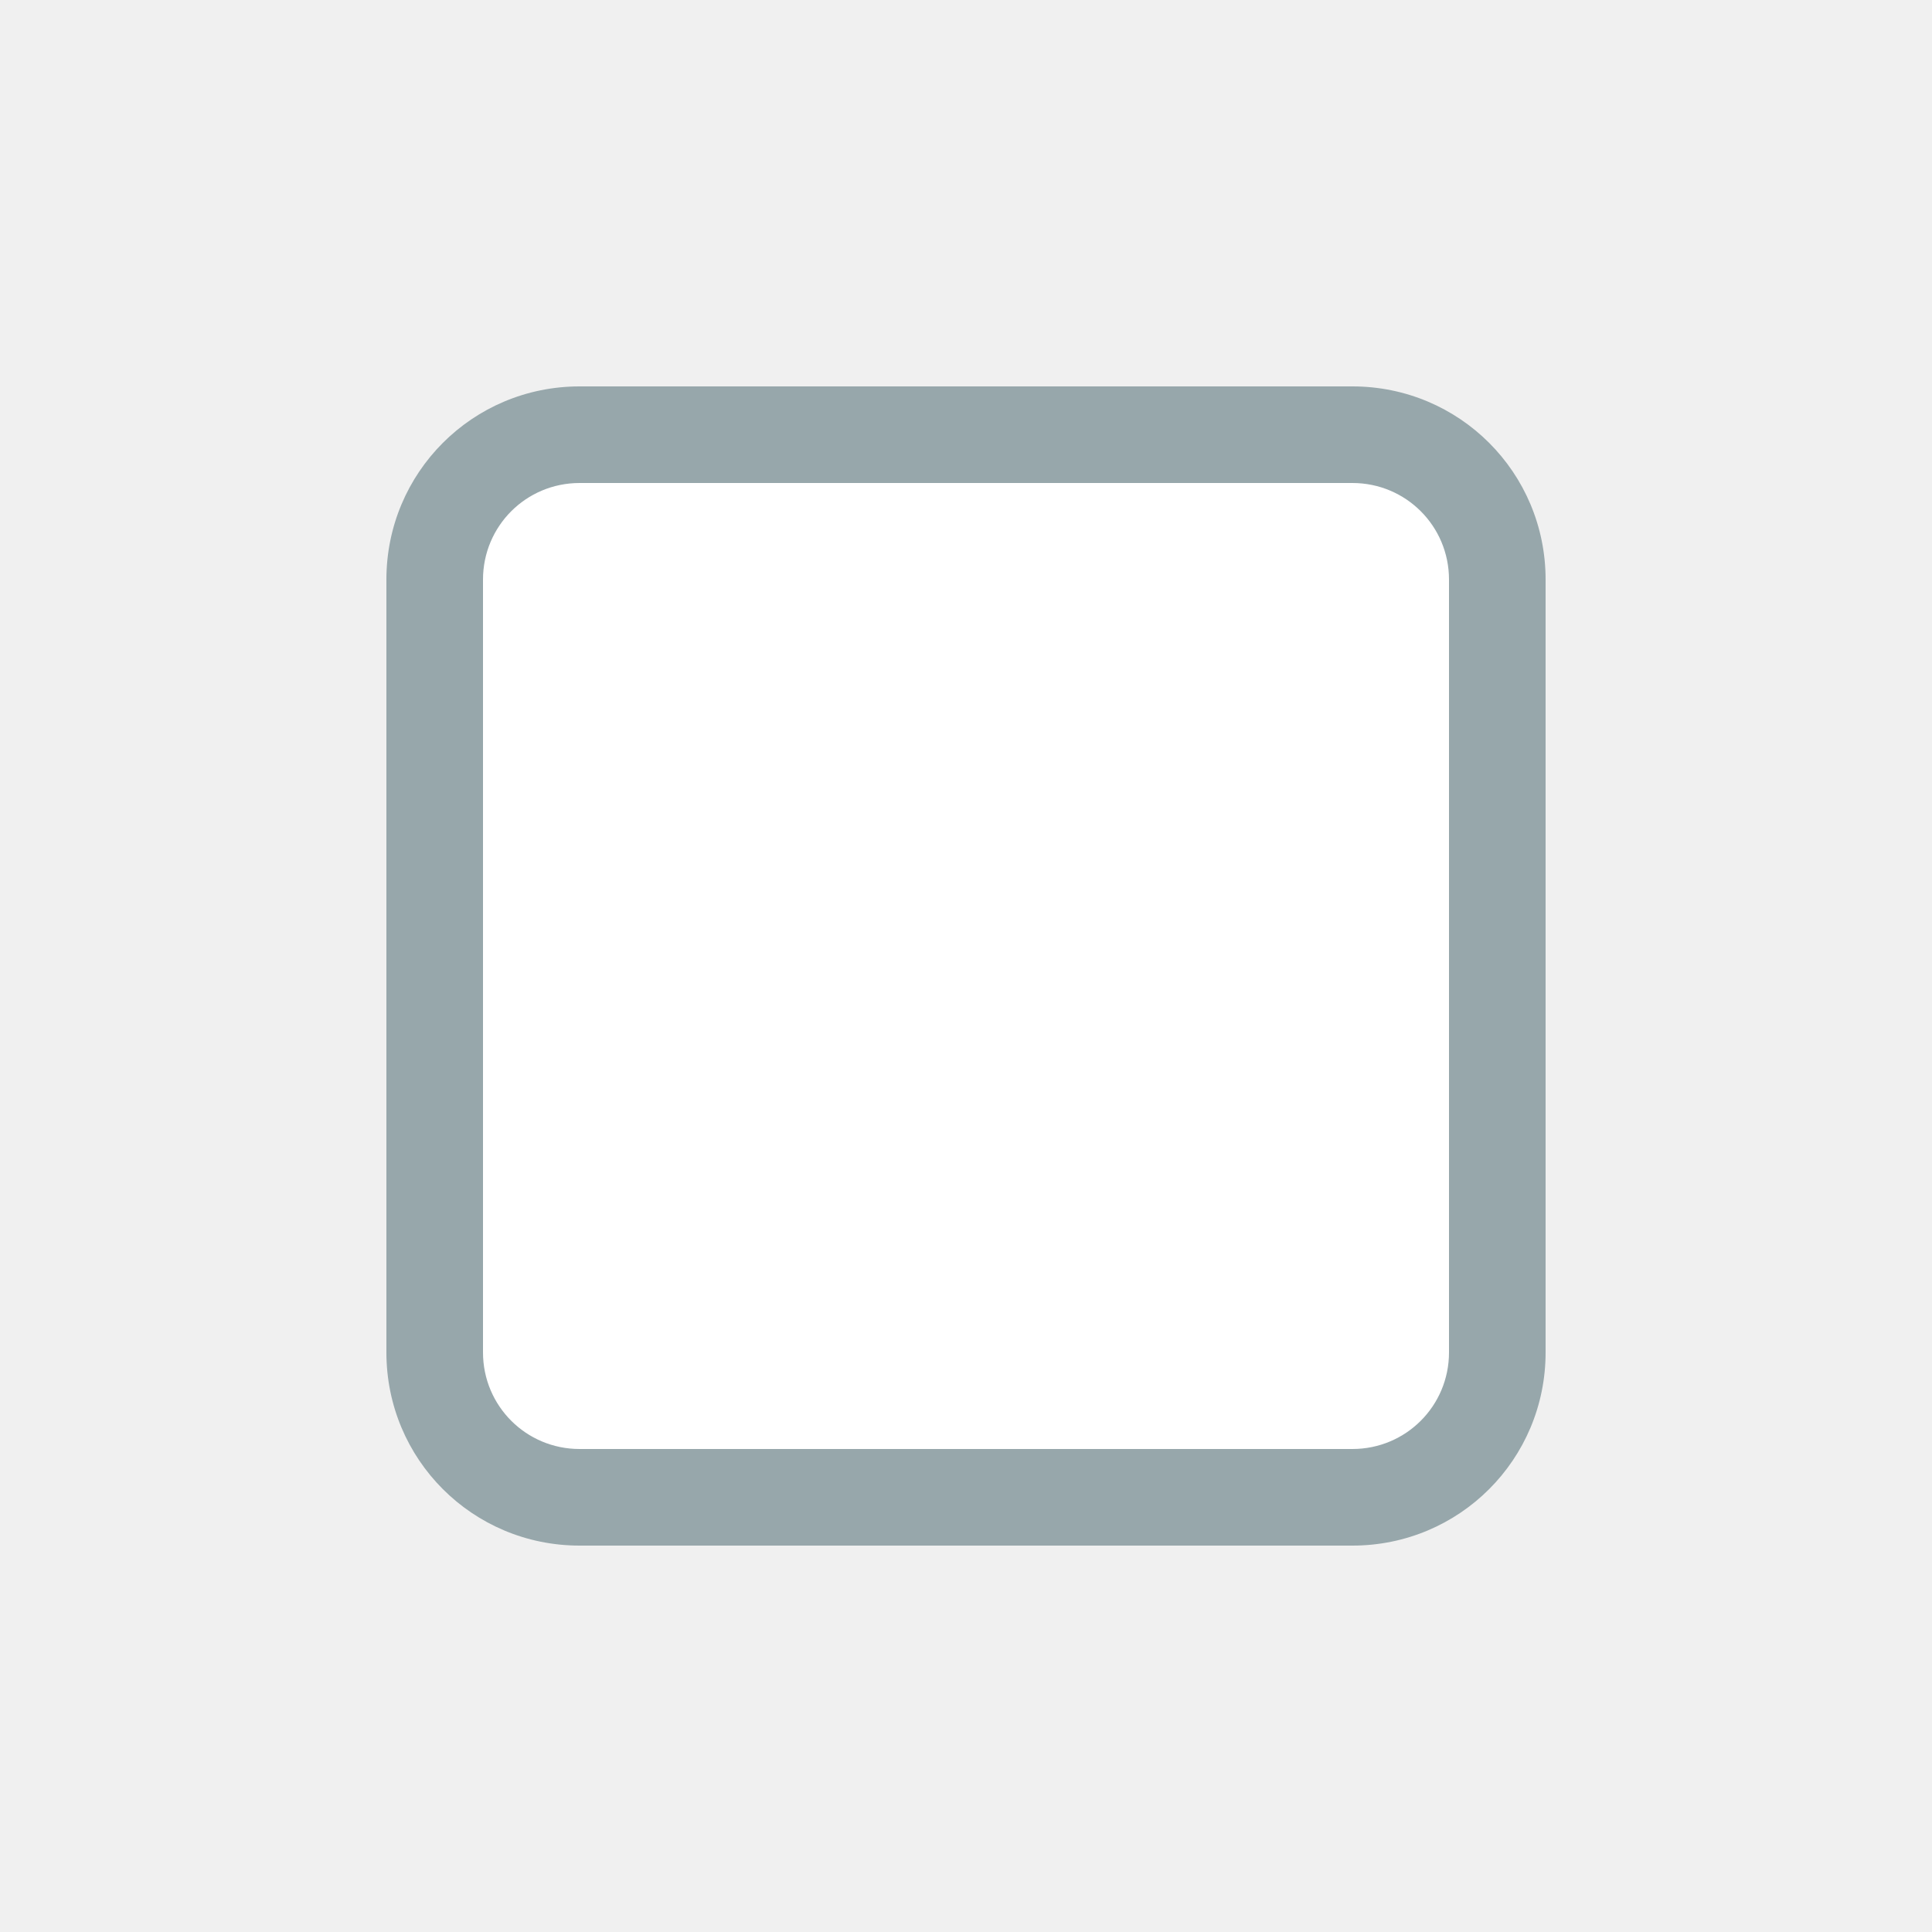
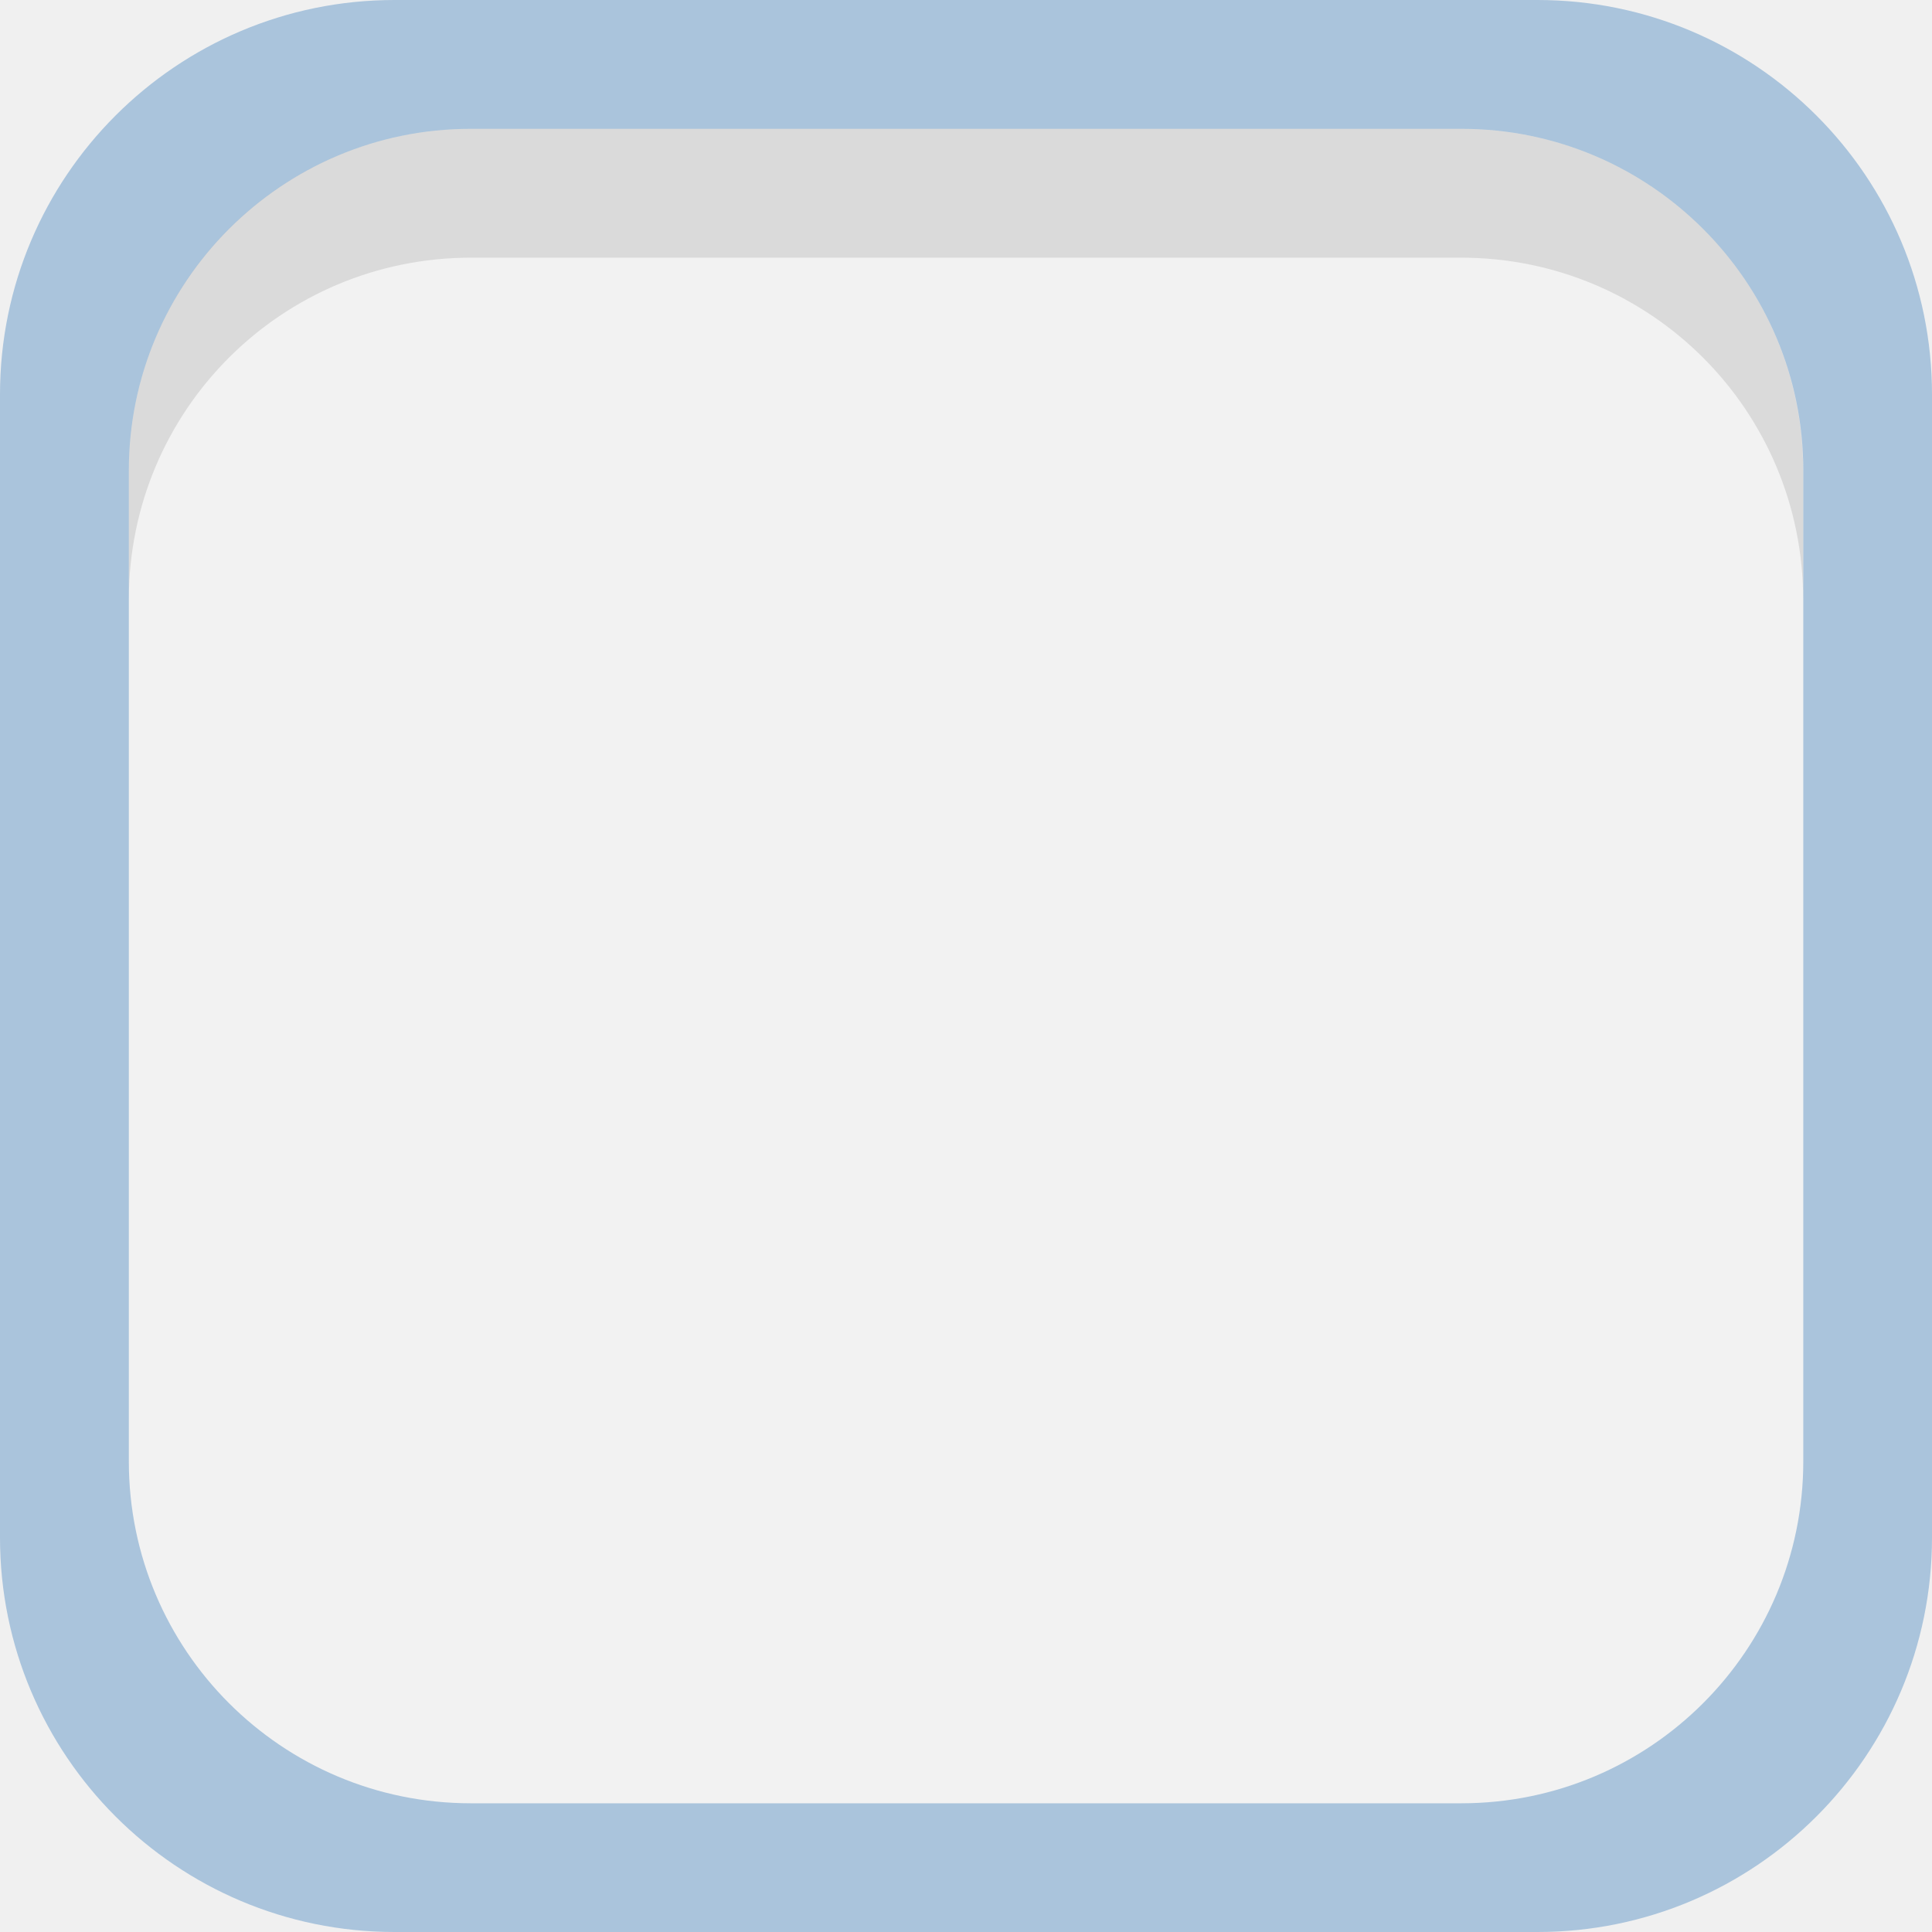
- <svg xmlns="http://www.w3.org/2000/svg" xmlns:xlink="http://www.w3.org/1999/xlink" width="40" height="40" id="svg5038" version="1.1">
-   <defs id="defs5040">
-     <linearGradient y2="1106.529" x2="808" y1="1040.737" x1="806.395" gradientTransform="matrix(0.04728153,0,0,0.5206389,144.2916,-314.7812)" gradientUnits="userSpaceOnUse" id="linearGradient5726" xlink:href="#linearGradient85841-7-0" />
-     <linearGradient id="linearGradient85841-7-0">
-       <stop style="stop-color:#242424;stop-opacity:1" offset="0" id="stop85843-4-8" />
-       <stop id="stop85845-0-5" offset="0.634" style="stop-color:#101010;stop-opacity:1;" />
-       <stop style="stop-color:#262626;stop-opacity:1" offset="1" id="stop85847-7-3" />
+ <svg xmlns="http://www.w3.org/2000/svg" xmlns:xlink="http://www.w3.org/1999/xlink" width="16" viewBox="0 0 16 16" height="16" id="svg2" version="1.1">
+   <defs id="defs4">
+     <linearGradient id="linearGradient3809">
+       <stop offset="0" style="stop-color:#98caf0" id="stop7" />
+       <stop offset="1" style="stop-color:#f3f6f9" id="stop9" />
    </linearGradient>
+     <linearGradient gradientTransform="translate(0 -16)" xlink:href="#linearGradient3809" id="linearGradient3815" x1="1" x2="15" gradientUnits="userSpaceOnUse" />
+     <linearGradient id="linearGradient3046">
+       <stop style="stop-color:#aac4dc;stop-opacity:1" offset="0" id="stop3049" />
+       <stop style="stop-color:#aac4dc;stop-opacity:1" offset="1" id="stop3051" />
+     </linearGradient>
+     <linearGradient id="linearGradient3044">
+       <stop id="stop3046" offset="0" style="stop-color:#1f2a2c;stop-opacity:1" />
+       <stop id="stop3048" offset="1" style="stop-color:#253235;stop-opacity:1" />
+     </linearGradient>
+     <linearGradient id="linearGradient3036">
+       <stop id="stop3038" offset="0" style="stop-color:#293739;stop-opacity:1" />
+       <stop id="stop3040" offset="1" style="stop-color:#314245;stop-opacity:1" />
+     </linearGradient>
+     <linearGradient id="linearGradient15404">
+       <stop style="stop-color:#60b3df;stop-opacity:1" offset="0" id="stop15406" />
+       <stop style="stop-color:#60c4df;stop-opacity:1" offset="1" id="stop15408" />
+     </linearGradient>
+     <linearGradient y2="231.241" x2="206.748" y1="246.709" x1="205.841" gradientUnits="userSpaceOnUse" id="linearGradient5891-0-4" xlink:href="#linearGradient5872-5-1" />
+     <linearGradient id="linearGradient5872-5-1">
+       <stop id="stop5874-4-4" offset="0" style="stop-color:#60c4df;stop-opacity:1;" />
+       <stop id="stop5876-0-5" offset="1" style="stop-color:#60c4df;stop-opacity:1;" />
+     </linearGradient>
+     <linearGradient xlink:href="#linearGradient15404" id="linearGradient14219" gradientUnits="userSpaceOnUse" gradientTransform="matrix(1.591837,0,0,0.8571429,-256.5612,59.68542)" x1="-93.031" y1="-396.347" x2="-93.031" y2="-388.73" />
+     <linearGradient id="linearGradient10013-4-63-6">
+       <stop id="stop10015-2-76-1" offset="0" style="stop-color:#60c4df;stop-opacity:1;" />
+       <stop id="stop10017-46-15-8" offset="1" style="stop-color:#60c4df;stop-opacity:1" />
+     </linearGradient>
+     <linearGradient id="linearGradient10597-5">
+       <stop id="stop10599-2" offset="0" style="stop-color:#16191a;stop-opacity:1;" />
+       <stop id="stop10601-5" offset="1" style="stop-color:#2b3133;stop-opacity:1" />
+     </linearGradient>
+     <linearGradient xlink:href="#linearGradient10013-4-63-6" id="linearGradient15374" gradientUnits="userSpaceOnUse" gradientTransform="matrix(1.591837,0,0,0.8571429,-1456.546,275.4519)" x1="921.328" y1="-330.051" x2="921.225" y2="-322.164" />
+     <linearGradient xlink:href="#linearGradient10597-5" id="linearGradient15376" gradientUnits="userSpaceOnUse" x1="1203.918" y1="-217.567" x2="1203.918" y2="-227.08" gradientTransform="translate(-1199.985,216.3805)" />
+     <linearGradient gradientTransform="matrix(0.84337,0,0,0.84337,179.9529,329.6877)" y2="231.241" x2="206.748" y1="246.709" x1="205.841" gradientUnits="userSpaceOnUse" id="linearGradient3024" xlink:href="#linearGradient5872-5-1" />
+     <linearGradient gradientTransform="translate(-49.49748,26.16295)" gradientUnits="userSpaceOnUse" y2="503.703" x2="398.375" y1="514.237" x1="404" id="linearGradient3042" xlink:href="#linearGradient3036" />
+     <linearGradient gradientTransform="translate(-49.49748,26.16295)" gradientUnits="userSpaceOnUse" y2="502.854" x2="396.617" y1="507.862" x1="402.25" id="linearGradient3050" xlink:href="#linearGradient3044" />
+     <linearGradient y2="503.703" x2="398.375" y1="513.912" x1="398.375" gradientTransform="matrix(1.066667,0,0,1.066667,-418.6667,-532.653)" gradientUnits="userSpaceOnUse" id="linearGradient3856" xlink:href="#linearGradient3046" />
  </defs>
-   <g id="layer1" transform="translate(0,-8)">
-     <path style="color:#000000;fill:#ffffff;fill-opacity:1;fill-rule:nonzero;stroke:none;stroke-width:0.5;marker:none;visibility:visible;display:inline;overflow:visible;enable-background:new" d="m 11.2,17 c -0.179,0 -0.349,0.029 -0.516,0.069 C 9.718,17.301 9,18.16 9,19.2 l 0,17.6 c 0,1.219 0.981,2.2 2.2,2.2 l 17.6,0 C 30.019,39 31,38.019 31,36.8 L 31,19.2 C 31,18.16 30.282,17.301 29.316,17.069 29.145,17.049 28.976,17 28.8,17 z" id="path4863-7-1" />
-     <path style="color:#000000;fill:#97a7ab;fill-opacity:1;fill-rule:nonzero;stroke:none;stroke-width:0.5;marker:none;visibility:visible;display:inline;overflow:visible;enable-background:new" d="m 12,16 c -2.216,0 -4,1.784 -4,4 l 0,16 c 0,2.216 1.784,4 4,4 l 16,0 c 2.216,0 4,-1.784 4,-4 l 0,-16 c 0,-2.216 -1.784,-4 -4,-4 z m 0,2 16,0 c 1.108,0 2,0.892 2,2 l 0,16 c 0,1.108 -0.892,2 -2,2 l -16,0 c -1.108,0 -2,-0.892 -2,-2 l 0,-16 c 0,-1.108 0.892,-2 2,-2 z" id="path4681-0" />
-   </g>
+   <rect width="14" x="1" y="-15" rx="1" height="14" style="fill:#ffffff" transform="rotate(90)" id="rect12" />
+   <rect style="fill:url(#linearGradient3856);fill-opacity:1;stroke:none" id="rect3024" width="16" height="16" x="0" y="0" rx="3.267" ry="3.267" />
+   <rect ry="2.831" rx="2.831" y="1.067" x="1.067" height="13.867" width="13.867" id="rect3026" style="fill:#f2f2f2;fill-opacity:1;stroke:none" />
+   <path style="opacity:0.1;fill:#000000;fill-opacity:1;stroke:none" d="m 3.9,1.067 c -1.568,0 -2.833,1.265 -2.833,2.833 l 0,1.067 c 0,-1.568 1.265,-2.833 2.833,-2.833 l 8.2,0 c 1.568,0 2.833,1.265 2.833,2.833 l 0,-1.067 c 0,-1.568 -1.265,-2.833 -2.833,-2.833 l -8.2,0 z" id="rect3932" />
</svg>
